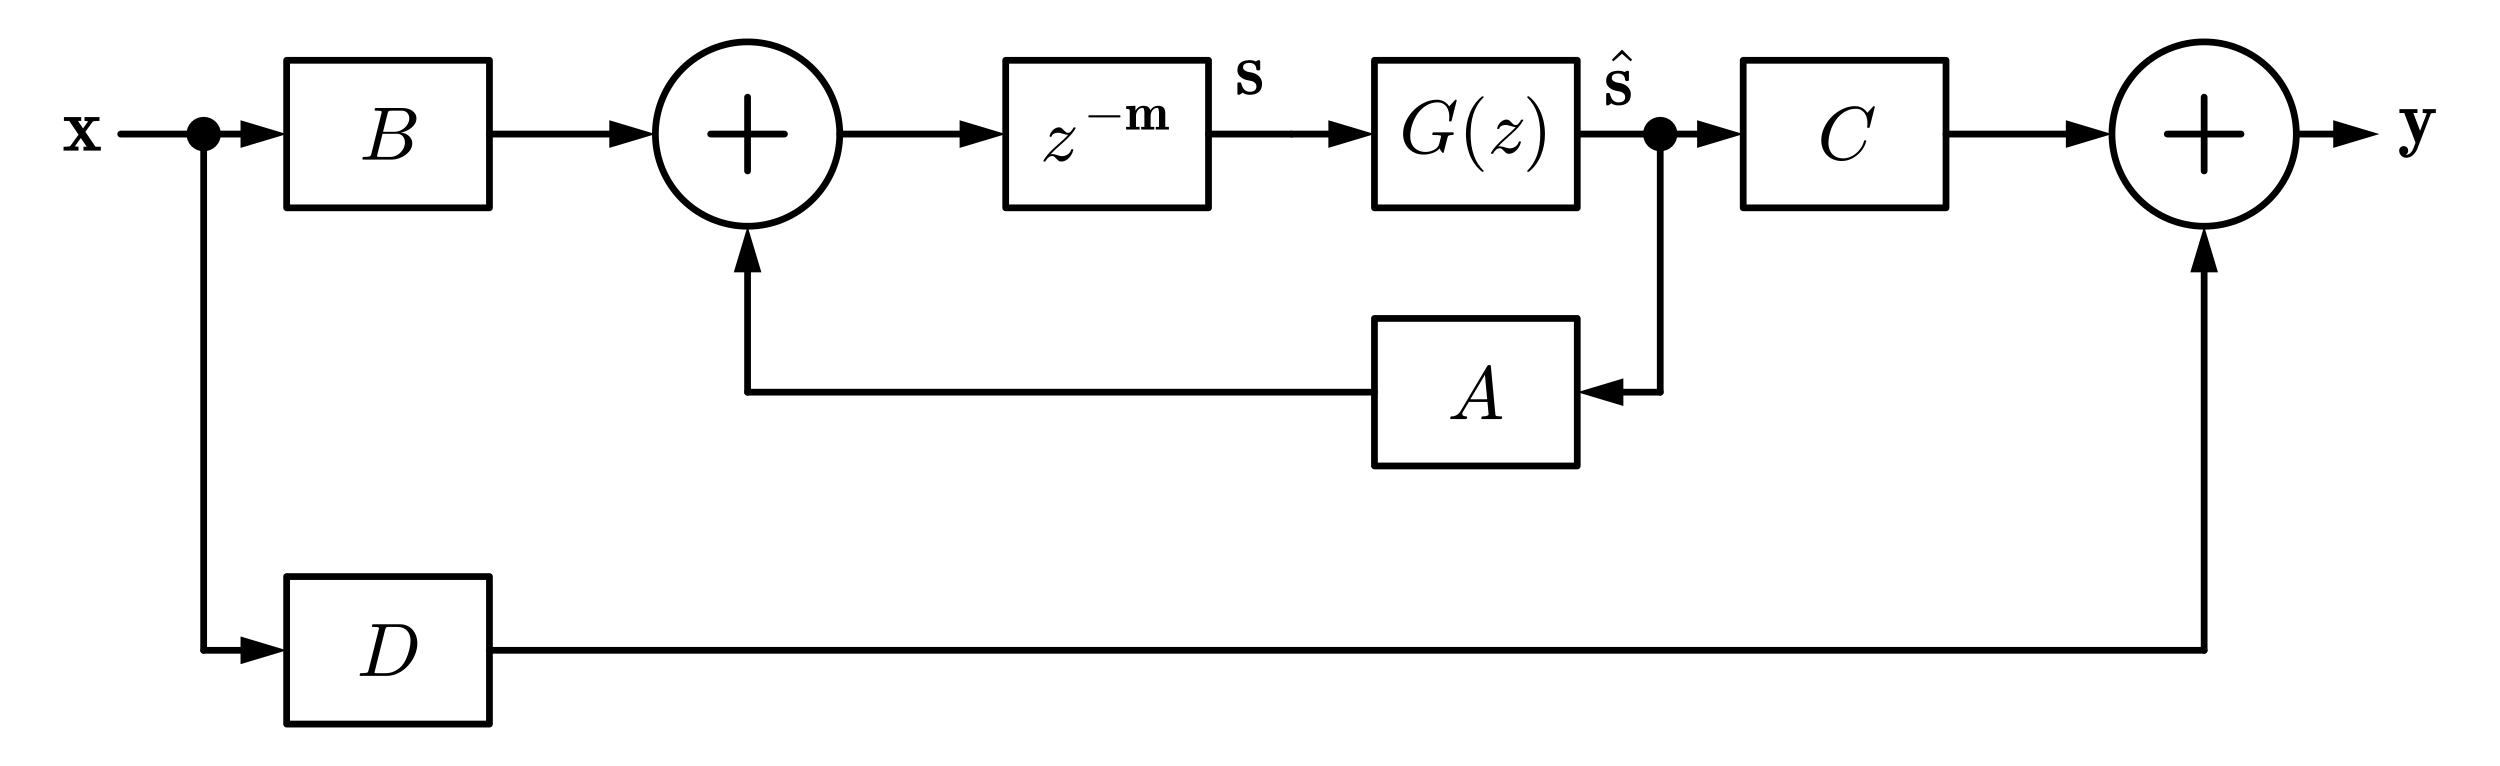
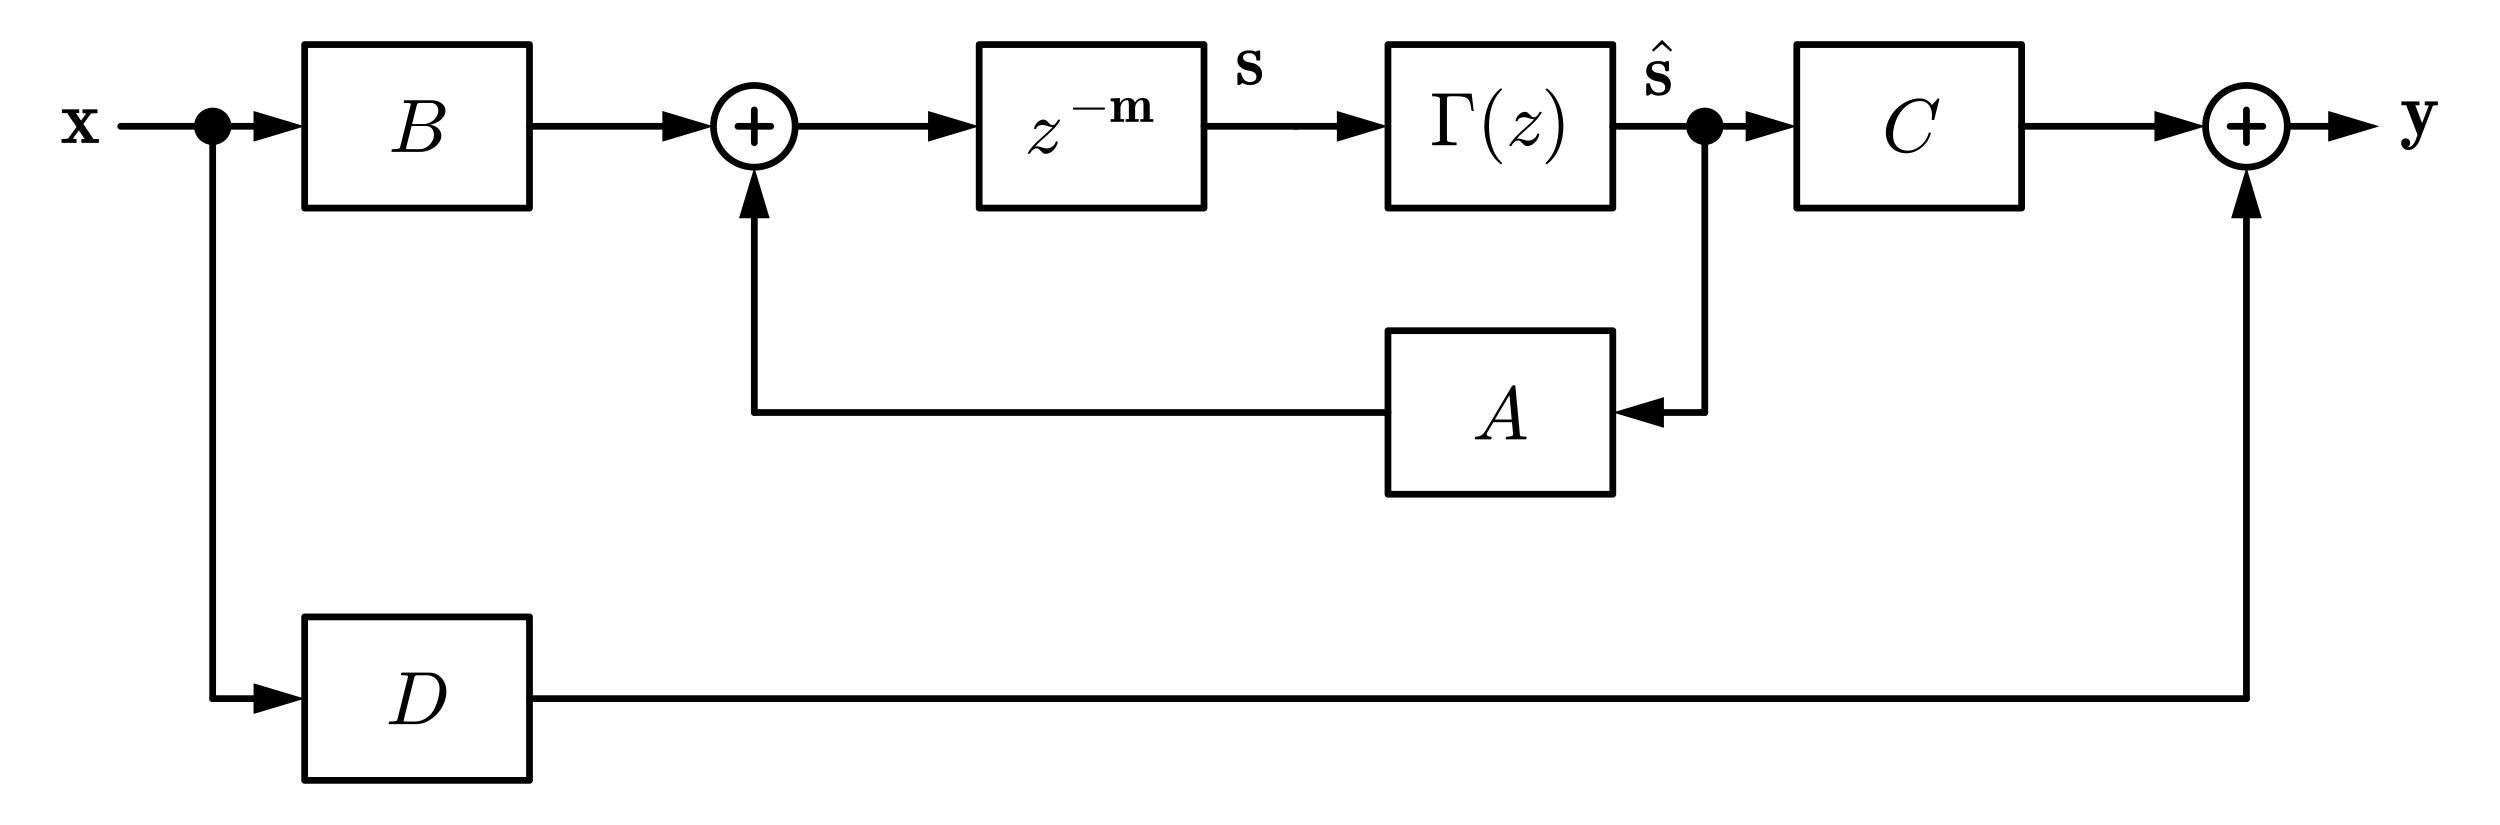
- <svg xmlns="http://www.w3.org/2000/svg" xmlns:xlink="http://www.w3.org/1999/xlink" width="463.68pt" height="142.06pt" viewBox="0 0 463.68 142.06" version="1.1">
+ <svg xmlns="http://www.w3.org/2000/svg" xmlns:xlink="http://www.w3.org/1999/xlink" width="463.68pt" height="153.005pt" viewBox="0 0 463.68 153.005" version="1.1">
  <defs>
    <style type="text/css">*{stroke-linejoin: round; stroke-linecap: butt}</style>
  </defs>
  <g id="figure_1">
    <g id="patch_1">
-       <path d="M 0 142.06  L 463.68 142.06  L 463.68 -0  L 0 -0  L 0 142.06  z " style="fill: none" />
+       <path d="M 0 153.005  L 463.68 153.005  L 463.68 0  L 0 0  L 0 153.005  z " style="fill: none" />
    </g>
    <g id="axes_1">
      <g id="patch_2">
-         <path d="M 138.654 41.963  C 143.189 41.963 147.538 40.161 150.744 36.955  C 153.951 33.749 155.752 29.399 155.752 24.865  C 155.752 20.33 153.951 15.981 150.744 12.774  C 147.538 9.568 143.189 7.766 138.654 7.766  C 134.12 7.766 129.77 9.568 126.564 12.774  C 123.357 15.981 121.556 20.33 121.556 24.865  C 121.556 29.399 123.357 33.749 126.564 36.955  C 129.77 40.161 134.12 41.963 138.654 41.963  L 138.654 41.963  z " clip-path="url(#p1056ec81a5)" style="fill: none; stroke: #000000; stroke-width: 1.25; stroke-linejoin: miter" />
+         <path d="M 139.907 31.01  C 141.918 31.01 143.847 30.211 145.269 28.789  C 146.691 27.367 147.49 25.439 147.49 23.428  C 147.49 21.417 146.691 19.488 145.269 18.067  C 143.847 16.645 141.918 15.846 139.907 15.846  C 137.897 15.846 135.968 16.645 134.546 18.067  C 133.124 19.488 132.325 21.417 132.325 23.428  C 132.325 25.439 133.124 27.367 134.546 28.789  C 135.968 30.211 137.897 31.01 139.907 31.01  L 139.907 31.01  z " clip-path="url(#p0574262ed4)" style="fill: none; stroke: #000000; stroke-width: 1.25; stroke-linejoin: miter" />
      </g>
      <g id="patch_3">
-         <path d="M 408.808 41.963  C 413.342 41.963 417.692 40.161 420.898 36.955  C 424.104 33.749 425.906 29.399 425.906 24.865  C 425.906 20.33 424.104 15.981 420.898 12.774  C 417.692 9.568 413.342 7.766 408.808 7.766  C 404.273 7.766 399.924 9.568 396.717 12.774  C 393.511 15.981 391.709 20.33 391.709 24.865  C 391.709 29.399 393.511 33.749 396.717 36.955  C 399.924 40.161 404.273 41.963 408.808 41.963  L 408.808 41.963  z " clip-path="url(#p1056ec81a5)" style="fill: none; stroke: #000000; stroke-width: 1.25; stroke-linejoin: miter" />
+         <path d="M 416.653 31.01  C 418.664 31.01 420.592 30.211 422.014 28.789  C 423.436 27.367 424.235 25.439 424.235 23.428  C 424.235 21.417 423.436 19.488 422.014 18.067  C 420.592 16.645 418.664 15.846 416.653 15.846  C 414.642 15.846 412.713 16.645 411.292 18.067  C 409.87 19.488 409.071 21.417 409.071 23.428  C 409.071 25.439 409.87 27.367 411.292 28.789  C 412.713 30.211 414.642 31.01 416.653 31.01  L 416.653 31.01  z " clip-path="url(#p0574262ed4)" style="fill: none; stroke: #000000; stroke-width: 1.25; stroke-linejoin: miter" />
      </g>
      <g id="line2d_1">
-         <path d="M 22.385 24.865  L 30.08 24.865  L 37.774 24.865  " clip-path="url(#p1056ec81a5)" style="fill: none; stroke: #000000; stroke-width: 1.25; stroke-linecap: round" />
+         <path d="M 22.385 23.428  L 30.915 23.428  L 39.445 23.428  " clip-path="url(#p0574262ed4)" style="fill: none; stroke: #000000; stroke-width: 1.25; stroke-linecap: round" />
      </g>
      <g id="line2d_2">
-         <path d="M 37.774 24.865  L 45.468 24.865  L 44.613 24.865  " clip-path="url(#p1056ec81a5)" style="fill: none; stroke: #000000; stroke-width: 1.25; stroke-linecap: round" />
+         <path d="M 39.445 23.428  L 47.975 23.428  L 47.027 23.428  " clip-path="url(#p0574262ed4)" style="fill: none; stroke: #000000; stroke-width: 1.25; stroke-linecap: round" />
      </g>
      <g id="patch_4">
-         <path d="M 44.613 22.3  L 53.162 24.865  L 44.613 27.429  z " clip-path="url(#p1056ec81a5)" />
+         <path d="M 47.027 20.585  L 56.505 23.428  L 47.027 26.271  z " clip-path="url(#p0574262ed4)" />
      </g>
      <g id="line2d_3">
-         <path d="M 53.162 24.865  L 53.162 11.186  L 90.779 11.186  L 90.779 38.543  L 53.162 38.543  L 53.162 24.865  " clip-path="url(#p1056ec81a5)" style="fill: none; stroke: #000000; stroke-width: 1.25; stroke-linecap: round" />
+         <path d="M 56.505 23.428  L 56.505 8.264  L 98.206 8.264  L 98.206 38.592  L 56.505 38.592  L 56.505 23.428  " clip-path="url(#p0574262ed4)" style="fill: none; stroke: #000000; stroke-width: 1.25; stroke-linecap: round" />
      </g>
      <g id="line2d_4">
-         <path d="M 90.779 24.865  L 106.167 24.865  L 113.007 24.865  " clip-path="url(#p1056ec81a5)" style="fill: none; stroke: #000000; stroke-width: 1.25; stroke-linecap: round" />
+         <path d="M 98.206 23.428  L 115.266 23.428  L 122.848 23.428  " clip-path="url(#p0574262ed4)" style="fill: none; stroke: #000000; stroke-width: 1.25; stroke-linecap: round" />
      </g>
      <g id="patch_5">
-         <path d="M 113.007 22.3  L 121.556 24.865  L 113.007 27.429  z " clip-path="url(#p1056ec81a5)" />
+         <path d="M 122.848 20.585  L 132.325 23.428  L 122.848 26.271  z " clip-path="url(#p0574262ed4)" />
      </g>
      <g id="line2d_5">
-         <path d="M 138.654 18.025  L 138.654 31.704  " clip-path="url(#p1056ec81a5)" style="fill: none; stroke: #000000; stroke-width: 1.25; stroke-linecap: round" />
+         <path d="M 139.907 20.395  L 139.907 26.461  " clip-path="url(#p0574262ed4)" style="fill: none; stroke: #000000; stroke-width: 1.25; stroke-linecap: round" />
      </g>
      <g id="line2d_6">
-         <path d="M 131.815 24.865  L 145.493 24.865  " clip-path="url(#p1056ec81a5)" style="fill: none; stroke: #000000; stroke-width: 1.25; stroke-linecap: round" />
+         <path d="M 136.875 23.428  L 142.94 23.428  " clip-path="url(#p0574262ed4)" style="fill: none; stroke: #000000; stroke-width: 1.25; stroke-linecap: round" />
      </g>
      <g id="line2d_7">
-         <path d="M 155.752 24.865  L 171.141 24.865  L 177.98 24.865  " clip-path="url(#p1056ec81a5)" style="fill: none; stroke: #000000; stroke-width: 1.25; stroke-linecap: round" />
+         <path d="M 147.49 23.428  L 164.549 23.428  L 172.131 23.428  " clip-path="url(#p0574262ed4)" style="fill: none; stroke: #000000; stroke-width: 1.25; stroke-linecap: round" />
      </g>
      <g id="patch_6">
-         <path d="M 177.98 22.3  L 186.529 24.865  L 177.98 27.429  z " clip-path="url(#p1056ec81a5)" />
+         <path d="M 172.131 20.585  L 181.609 23.428  L 172.131 26.271  z " clip-path="url(#p0574262ed4)" />
      </g>
      <g id="line2d_8">
-         <path d="M 186.529 24.865  L 186.529 11.186  L 224.146 11.186  L 224.146 38.543  L 186.529 38.543  L 186.529 24.865  " clip-path="url(#p1056ec81a5)" style="fill: none; stroke: #000000; stroke-width: 1.25; stroke-linecap: round" />
+         <path d="M 181.609 23.428  L 181.609 8.264  L 223.31 8.264  L 223.31 38.592  L 181.609 38.592  L 181.609 23.428  " clip-path="url(#p0574262ed4)" style="fill: none; stroke: #000000; stroke-width: 1.25; stroke-linecap: round" />
      </g>
      <g id="line2d_9">
-         <path d="M 224.146 24.865  L 231.84 24.865  L 239.534 24.865  " clip-path="url(#p1056ec81a5)" style="fill: none; stroke: #000000; stroke-width: 1.25; stroke-linecap: round" />
+         <path d="M 223.31 23.428  L 231.84 23.428  L 240.37 23.428  " clip-path="url(#p0574262ed4)" style="fill: none; stroke: #000000; stroke-width: 1.25; stroke-linecap: round" />
      </g>
      <g id="line2d_10">
-         <path d="M 239.534 24.865  L 247.228 24.865  L 246.374 24.865  " clip-path="url(#p1056ec81a5)" style="fill: none; stroke: #000000; stroke-width: 1.25; stroke-linecap: round" />
+         <path d="M 240.37 23.428  L 248.9 23.428  L 247.952 23.428  " clip-path="url(#p0574262ed4)" style="fill: none; stroke: #000000; stroke-width: 1.25; stroke-linecap: round" />
      </g>
      <g id="patch_7">
-         <path d="M 246.374 22.3  L 254.923 24.865  L 246.374 27.429  z " clip-path="url(#p1056ec81a5)" />
+         <path d="M 247.952 20.585  L 257.429 23.428  L 247.952 26.271  z " clip-path="url(#p0574262ed4)" />
      </g>
      <g id="line2d_11">
-         <path d="M 254.923 24.865  L 254.923 11.186  L 292.539 11.186  L 292.539 38.543  L 254.923 38.543  L 254.923 24.865  " clip-path="url(#p1056ec81a5)" style="fill: none; stroke: #000000; stroke-width: 1.25; stroke-linecap: round" />
+         <path d="M 257.429 23.428  L 257.429 8.264  L 299.131 8.264  L 299.131 38.592  L 257.429 38.592  L 257.429 23.428  " clip-path="url(#p0574262ed4)" style="fill: none; stroke: #000000; stroke-width: 1.25; stroke-linecap: round" />
      </g>
      <g id="line2d_12">
-         <path d="M 292.539 24.865  L 300.233 24.865  L 307.928 24.865  " clip-path="url(#p1056ec81a5)" style="fill: none; stroke: #000000; stroke-width: 1.25; stroke-linecap: round" />
+         <path d="M 299.131 23.428  L 307.661 23.428  L 316.19 23.428  " clip-path="url(#p0574262ed4)" style="fill: none; stroke: #000000; stroke-width: 1.25; stroke-linecap: round" />
      </g>
      <g id="line2d_13">
-         <path d="M 307.928 24.865  L 315.622 24.865  L 314.767 24.865  " clip-path="url(#p1056ec81a5)" style="fill: none; stroke: #000000; stroke-width: 1.25; stroke-linecap: round" />
+         <path d="M 316.19 23.428  L 324.72 23.428  L 323.773 23.428  " clip-path="url(#p0574262ed4)" style="fill: none; stroke: #000000; stroke-width: 1.25; stroke-linecap: round" />
      </g>
      <g id="patch_8">
-         <path d="M 314.767 22.3  L 323.316 24.865  L 314.767 27.429  z " clip-path="url(#p1056ec81a5)" />
+         <path d="M 323.773 20.585  L 333.25 23.428  L 323.773 26.271  z " clip-path="url(#p0574262ed4)" />
      </g>
      <g id="line2d_14">
-         <path d="M 323.316 24.865  L 323.316 11.186  L 360.932 11.186  L 360.932 38.543  L 323.316 38.543  L 323.316 24.865  " clip-path="url(#p1056ec81a5)" style="fill: none; stroke: #000000; stroke-width: 1.25; stroke-linecap: round" />
+         <path d="M 333.25 23.428  L 333.25 8.264  L 374.951 8.264  L 374.951 38.592  L 333.25 38.592  L 333.25 23.428  " clip-path="url(#p0574262ed4)" style="fill: none; stroke: #000000; stroke-width: 1.25; stroke-linecap: round" />
      </g>
      <g id="line2d_15">
-         <path d="M 360.932 24.865  L 376.321 24.865  L 383.16 24.865  " clip-path="url(#p1056ec81a5)" style="fill: none; stroke: #000000; stroke-width: 1.25; stroke-linecap: round" />
+         <path d="M 374.951 23.428  L 392.011 23.428  L 399.593 23.428  " clip-path="url(#p0574262ed4)" style="fill: none; stroke: #000000; stroke-width: 1.25; stroke-linecap: round" />
      </g>
      <g id="patch_9">
-         <path d="M 383.16 22.3  L 391.709 24.865  L 383.16 27.429  z " clip-path="url(#p1056ec81a5)" />
+         <path d="M 399.593 20.585  L 409.071 23.428  L 399.593 26.271  z " clip-path="url(#p0574262ed4)" />
      </g>
      <g id="line2d_16">
-         <path d="M 408.808 18.025  L 408.808 31.704  " clip-path="url(#p1056ec81a5)" style="fill: none; stroke: #000000; stroke-width: 1.25; stroke-linecap: round" />
+         <path d="M 416.653 20.395  L 416.653 26.461  " clip-path="url(#p0574262ed4)" style="fill: none; stroke: #000000; stroke-width: 1.25; stroke-linecap: round" />
      </g>
      <g id="line2d_17">
-         <path d="M 401.968 24.865  L 415.647 24.865  " clip-path="url(#p1056ec81a5)" style="fill: none; stroke: #000000; stroke-width: 1.25; stroke-linecap: round" />
+         <path d="M 413.62 23.428  L 419.686 23.428  " clip-path="url(#p0574262ed4)" style="fill: none; stroke: #000000; stroke-width: 1.25; stroke-linecap: round" />
      </g>
      <g id="line2d_18">
-         <path d="M 425.906 24.865  L 433.6 24.865  L 432.745 24.865  " clip-path="url(#p1056ec81a5)" style="fill: none; stroke: #000000; stroke-width: 1.25; stroke-linecap: round" />
+         <path d="M 424.235 23.428  L 432.765 23.428  L 431.817 23.428  " clip-path="url(#p0574262ed4)" style="fill: none; stroke: #000000; stroke-width: 1.25; stroke-linecap: round" />
      </g>
      <g id="patch_10">
-         <path d="M 432.745 22.3  L 441.295 24.865  L 432.745 27.429  z " clip-path="url(#p1056ec81a5)" />
+         <path d="M 431.817 20.585  L 441.295 23.428  L 431.817 26.271  z " clip-path="url(#p0574262ed4)" />
      </g>
      <g id="line2d_19">
-         <path d="M 307.928 24.865  L 307.928 48.802  L 307.928 72.74  " clip-path="url(#p1056ec81a5)" style="fill: none; stroke: #000000; stroke-width: 1.25; stroke-linecap: round" />
+         <path d="M 316.19 23.428  L 316.19 49.965  L 316.19 76.502  " clip-path="url(#p0574262ed4)" style="fill: none; stroke: #000000; stroke-width: 1.25; stroke-linecap: round" />
      </g>
      <g id="line2d_20">
-         <path d="M 307.928 72.74  L 300.233 72.74  L 301.088 72.74  " clip-path="url(#p1056ec81a5)" style="fill: none; stroke: #000000; stroke-width: 1.25; stroke-linecap: round" />
+         <path d="M 316.19 76.502  L 307.661 76.502  L 308.608 76.502  " clip-path="url(#p0574262ed4)" style="fill: none; stroke: #000000; stroke-width: 1.25; stroke-linecap: round" />
      </g>
      <g id="patch_11">
-         <path d="M 301.088 75.305  L 292.539 72.74  L 301.088 70.175  z " clip-path="url(#p1056ec81a5)" />
+         <path d="M 308.608 79.346  L 299.131 76.502  L 308.608 73.659  z " clip-path="url(#p0574262ed4)" />
      </g>
      <g id="line2d_21">
-         <path d="M 254.923 72.74  L 254.923 59.061  L 292.539 59.061  L 292.539 86.419  L 254.923 86.419  L 254.923 72.74  " clip-path="url(#p1056ec81a5)" style="fill: none; stroke: #000000; stroke-width: 1.25; stroke-linecap: round" />
+         <path d="M 257.429 76.502  L 257.429 61.338  L 299.131 61.338  L 299.131 91.667  L 257.429 91.667  L 257.429 76.502  " clip-path="url(#p0574262ed4)" style="fill: none; stroke: #000000; stroke-width: 1.25; stroke-linecap: round" />
      </g>
      <g id="line2d_22">
-         <path d="M 254.923 72.74  L 196.788 72.74  L 138.654 72.74  " clip-path="url(#p1056ec81a5)" style="fill: none; stroke: #000000; stroke-width: 1.25; stroke-linecap: round" />
+         <path d="M 257.429 76.502  L 198.668 76.502  L 139.907 76.502  " clip-path="url(#p0574262ed4)" style="fill: none; stroke: #000000; stroke-width: 1.25; stroke-linecap: round" />
      </g>
      <g id="line2d_23">
-         <path d="M 138.654 72.74  L 138.654 57.352  L 138.654 50.512  " clip-path="url(#p1056ec81a5)" style="fill: none; stroke: #000000; stroke-width: 1.25; stroke-linecap: round" />
+         <path d="M 139.907 76.502  L 139.907 53.756  L 139.907 40.488  " clip-path="url(#p0574262ed4)" style="fill: none; stroke: #000000; stroke-width: 1.25; stroke-linecap: round" />
      </g>
      <g id="patch_12">
-         <path d="M 136.089 50.512  L 138.654 41.963  L 141.219 50.512  z " clip-path="url(#p1056ec81a5)" />
+         <path d="M 137.064 40.488  L 139.907 31.01  L 142.751 40.488  z " clip-path="url(#p0574262ed4)" />
      </g>
      <g id="line2d_24">
-         <path d="M 37.774 24.865  L 37.774 72.74  L 37.774 120.615  " clip-path="url(#p1056ec81a5)" style="fill: none; stroke: #000000; stroke-width: 1.25; stroke-linecap: round" />
+         <path d="M 39.445 23.428  L 39.445 76.502  L 39.445 129.577  " clip-path="url(#p0574262ed4)" style="fill: none; stroke: #000000; stroke-width: 1.25; stroke-linecap: round" />
      </g>
      <g id="line2d_25">
-         <path d="M 37.774 120.615  L 45.468 120.615  L 44.613 120.615  " clip-path="url(#p1056ec81a5)" style="fill: none; stroke: #000000; stroke-width: 1.25; stroke-linecap: round" />
+         <path d="M 39.445 129.577  L 47.975 129.577  L 47.027 129.577  " clip-path="url(#p0574262ed4)" style="fill: none; stroke: #000000; stroke-width: 1.25; stroke-linecap: round" />
      </g>
      <g id="patch_13">
-         <path d="M 44.613 118.051  L 53.162 120.615  L 44.613 123.18  z " clip-path="url(#p1056ec81a5)" />
+         <path d="M 47.027 126.734  L 56.505 129.577  L 47.027 132.42  z " clip-path="url(#p0574262ed4)" />
      </g>
      <g id="line2d_26">
-         <path d="M 53.162 120.615  L 53.162 106.937  L 90.779 106.937  L 90.779 134.294  L 53.162 134.294  L 53.162 120.615  " clip-path="url(#p1056ec81a5)" style="fill: none; stroke: #000000; stroke-width: 1.25; stroke-linecap: round" />
+         <path d="M 56.505 129.577  L 56.505 114.413  L 98.206 114.413  L 98.206 144.741  L 56.505 144.741  L 56.505 129.577  " clip-path="url(#p0574262ed4)" style="fill: none; stroke: #000000; stroke-width: 1.25; stroke-linecap: round" />
      </g>
      <g id="line2d_27">
-         <path d="M 90.779 120.615  L 249.793 120.615  L 408.808 120.615  " clip-path="url(#p1056ec81a5)" style="fill: none; stroke: #000000; stroke-width: 1.25; stroke-linecap: round" />
+         <path d="M 98.206 129.577  L 257.429 129.577  L 416.653 129.577  " clip-path="url(#p0574262ed4)" style="fill: none; stroke: #000000; stroke-width: 1.25; stroke-linecap: round" />
      </g>
      <g id="line2d_28">
-         <path d="M 408.808 120.615  L 408.808 81.289  L 408.808 50.512  " clip-path="url(#p1056ec81a5)" style="fill: none; stroke: #000000; stroke-width: 1.25; stroke-linecap: round" />
+         <path d="M 416.653 129.577  L 416.653 80.293  L 416.653 40.488  " clip-path="url(#p0574262ed4)" style="fill: none; stroke: #000000; stroke-width: 1.25; stroke-linecap: round" />
      </g>
      <g id="patch_14">
-         <path d="M 406.243 50.512  L 408.808 41.963  L 411.372 50.512  z " clip-path="url(#p1056ec81a5)" />
+         <path d="M 413.81 40.488  L 416.653 31.01  L 419.496 40.488  z " clip-path="url(#p0574262ed4)" />
      </g>
      <g id="text_1">
-         <g transform="translate(11.54579 28.01471) scale(0.14 -0.14)">
+         <g transform="translate(11.17442 26.57799) scale(0.14 -0.14)">
          <defs>
            <path id="Cmb10-2d" d="M 109 0  L 109 325  Q 628 325 678 384  L 1381 1350  L 588 2516  L 141 2516  L 141 2841  L 1606 2841  L 1606 2516  L 1331 2516  L 1766 1881  L 2181 2463  Q 2181 2491 2072 2503  Q 1963 2516 1888 2516  L 1888 2841  L 3156 2841  L 3156 2516  Q 2638 2516 2584 2456  L 1959 1594  L 2816 325  L 3272 325  L 3272 0  L 1797 0  L 1797 325  L 2075 325  L 1575 1063  L 1081 378  Q 1081 356 1193 340  Q 1306 325 1381 325  L 1381 0  L 109 0  z " transform="scale(0.015625)" />
          </defs>
          <use xlink:href="#Cmb10-2d" transform="translate(0 0.609375)" />
        </g>
      </g>
      <g id="text_2">
-         <g transform="translate(66.65061 29.69471) scale(0.14 -0.14)">
+         <g transform="translate(72.03543 28.25799) scale(0.14 -0.14)">
          <defs>
            <path id="Cmmi10-34" d="M 319 0  Q 256 0 256 84  Q 259 100 268 137  Q 278 175 293 200  Q 309 225 341 225  Q 522 225 656 234  Q 791 244 884 269  Q 959 297 1006 441  L 1881 3956  Q 1894 4019 1894 4044  Q 1894 4113 1819 4122  Q 1697 4147 1356 4147  Q 1294 4147 1294 4231  Q 1297 4247 1306 4286  Q 1316 4325 1333 4348  Q 1350 4372 1375 4372  L 3669 4372  Q 3878 4372 4083 4320  Q 4288 4269 4461 4156  Q 4634 4044 4736 3876  Q 4838 3709 4838 3488  Q 4838 3247 4714 3040  Q 4591 2834 4395 2681  Q 4200 2528 3973 2429  Q 3747 2331 3500 2284  Q 3675 2284 3854 2215  Q 4034 2147 4175 2028  Q 4316 1909 4402 1743  Q 4488 1578 4488 1388  Q 4488 1003 4219 684  Q 3950 366 3542 183  Q 3134 0 2753 0  L 319 0  z M 1497 275  Q 1497 225 1716 225  L 2631 225  Q 2944 225 3231 398  Q 3519 572 3692 859  Q 3866 1147 3866 1459  Q 3866 1650 3786 1820  Q 3706 1991 3556 2089  Q 3406 2188 3213 2188  L 1966 2188  L 1522 416  Q 1497 328 1497 275  z M 2009 2356  L 2981 2356  Q 3288 2356 3577 2512  Q 3866 2669 4048 2937  Q 4231 3206 4231 3506  Q 4231 3784 4057 3965  Q 3884 4147 3609 4147  L 2731 4147  Q 2559 4147 2500 4115  Q 2441 4084 2400 3928  L 2009 2356  z " transform="scale(0.015625)" />
          </defs>
          <use xlink:href="#Cmmi10-34" transform="translate(0 0.6875)" />
        </g>
      </g>
      <g id="text_3">
-         <g transform="translate(192.9476 29.83471) scale(0.14 -0.14)">
+         <g transform="translate(190.0695 28.39799) scale(0.14 -0.14)">
          <defs>
            <path id="Cmmi10-46" d="M 313 -72  Q 263 -72 263 -13  Q 263 19 275 31  Q 447 328 689 598  Q 931 869 1239 1145  Q 1547 1422 1858 1700  Q 2169 1978 2363 2194  L 2338 2194  Q 2197 2194 1925 2284  Q 1653 2375 1497 2375  Q 1328 2375 1168 2301  Q 1009 2228 966 2075  Q 956 2028 916 2028  L 838 2028  Q 788 2028 788 2094  L 788 2113  Q 838 2300 952 2462  Q 1066 2625 1233 2726  Q 1400 2828 1581 2828  Q 1709 2828 1793 2770  Q 1878 2713 1990 2591  Q 2103 2469 2173 2416  Q 2244 2363 2350 2363  Q 2491 2363 2602 2491  Q 2713 2619 2822 2809  Q 2841 2828 2869 2828  L 2944 2828  Q 2966 2828 2980 2812  Q 2994 2797 2994 2772  Q 2994 2750 2981 2731  Q 2809 2434 2579 2176  Q 2350 1919 1979 1586  Q 1609 1253 1354 1023  Q 1100 794 878 550  Q 928 563 1013 563  Q 1169 563 1439 473  Q 1709 384 1856 384  Q 2016 384 2178 453  Q 2341 522 2459 647  Q 2578 772 2619 934  Q 2634 978 2669 978  L 2747 978  Q 2772 978 2787 958  Q 2803 938 2803 916  Q 2803 909 2797 897  Q 2738 653 2591 433  Q 2444 213 2230 70  Q 2016 -72 1772 -72  Q 1650 -72 1565 -15  Q 1481 41 1367 164  Q 1253 288 1181 342  Q 1109 397 1006 397  Q 688 397 434 -50  Q 413 -72 391 -72  L 313 -72  z " transform="scale(0.015625)" />
            <path id="Cmsy10-11" d="M 653 1472  Q 600 1472 565 1512  Q 531 1553 531 1600  Q 531 1647 565 1687  Q 600 1728 653 1728  L 4325 1728  Q 4375 1728 4408 1687  Q 4441 1647 4441 1600  Q 4441 1553 4408 1512  Q 4375 1472 4325 1472  L 653 1472  z " transform="scale(0.015625)" />
            <path id="Cmb10-38" d="M 141 0  L 141 325  L 581 325  L 581 2322  Q 581 2503 141 2503  L 141 2828  L 1269 2881  L 1269 2259  Q 1413 2541 1666 2711  Q 1919 2881 2228 2881  Q 2938 2881 3072 2322  Q 3169 2484 3312 2612  Q 3456 2741 3631 2811  Q 3806 2881 4000 2881  Q 4459 2881 4671 2657  Q 4884 2434 4884 1966  L 4884 325  L 5325 325  L 5325 0  L 3738 0  L 3738 325  L 4128 325  L 4128 1947  L 4128 1966  Q 4128 2625 3922 2625  Q 3681 2625 3495 2486  Q 3309 2347 3209 2125  Q 3109 1903 3109 1672  L 3109 325  L 3553 325  L 3553 0  L 1966 0  L 1966 325  L 2356 325  L 2356 1947  L 2356 1966  Q 2356 2625 2150 2625  Q 1969 2625 1817 2545  Q 1666 2466 1558 2327  Q 1450 2188 1394 2020  Q 1338 1853 1338 1672  L 1338 325  L 1778 325  L 1778 0  L 141 0  z " transform="scale(0.015625)" />
          </defs>
          <use xlink:href="#Cmmi10-46" transform="translate(0 0.199828)" />
          <use xlink:href="#Cmsy10-11" transform="translate(57.74456 41.48906) scale(0.7)" />
          <use xlink:href="#Cmb10-38" transform="translate(112.1244 41.48906) scale(0.7)" />
        </g>
      </g>
      <g id="text_4">
-         <g transform="translate(229.04 17.59505) scale(0.14 -0.14)">
+         <g transform="translate(229.04 15.78696) scale(0.14 -0.14)">
          <defs>
            <path id="Cmb10-52" d="M 213 44  L 213 934  Q 228 994 294 1013  L 459 1013  Q 522 991 538 934  Q 703 219 1259 219  Q 1825 219 1825 684  Q 1825 800 1765 892  Q 1706 984 1609 1045  Q 1513 1106 1403 1131  L 1019 1209  Q 672 1294 442 1508  Q 213 1722 213 2041  Q 213 2272 292 2440  Q 372 2609 517 2711  Q 663 2813 847 2856  Q 1031 2900 1259 2900  Q 1559 2900 1759 2791  L 1966 2894  L 1991 2900  L 2069 2900  Q 2128 2884 2144 2822  L 2144 2119  Q 2128 2050 2069 2034  L 1900 2034  Q 1834 2050 1819 2119  Q 1819 2288 1748 2411  Q 1678 2534 1550 2601  Q 1422 2669 1247 2669  Q 691 2669 691 2284  Q 691 2144 811 2048  Q 931 1953 1088 1913  L 1478 1838  Q 1713 1778 1897 1654  Q 2081 1531 2192 1339  Q 2303 1147 2303 909  Q 2303 428 2022 195  Q 1741 -38 1259 -38  Q 897 -38 659 141  L 391 -31  L 366 -38  L 294 -38  Q 228 -22 213 44  z " transform="scale(0.015625)" />
          </defs>
          <use xlink:href="#Cmb10-52" transform="translate(0 0.6875)" />
        </g>
      </g>
      <g id="text_5">
-         <g transform="translate(259.5209 28.36471) scale(0.14 -0.14)">
-           <defs>
-             <path id="Cmmi10-74" d="M 934 1403  Q 934 1006 1092 707  Q 1250 409 1547 246  Q 1844 84 2234 84  Q 2616 84 2959 264  Q 3303 444 3391 781  L 3531 1331  Q 3534 1350 3537 1370  Q 3541 1391 3541 1403  Q 3541 1469 3500 1478  Q 3341 1522 2859 1522  Q 2797 1522 2797 1606  Q 2816 1684 2831 1715  Q 2847 1747 2906 1747  L 4556 1747  Q 4622 1747 4622 1663  Q 4619 1647 4609 1609  Q 4600 1572 4584 1547  Q 4569 1522 4538 1522  Q 4325 1522 4226 1487  Q 4128 1453 4091 1306  L 3950 756  L 3769 44  Q 3759 0 3713 0  Q 3659 0 3559 144  Q 3459 288 3419 384  Q 3197 122 2825 -9  Q 2453 -141 2059 -141  Q 1563 -141 1164 84  Q 766 309 545 709  Q 325 1109 325 1613  Q 325 2150 564 2673  Q 803 3197 1212 3611  Q 1622 4025 2142 4269  Q 2663 4513 3194 4513  Q 3406 4513 3601 4447  Q 3797 4381 3964 4251  Q 4131 4122 4238 3950  L 4744 4500  Q 4744 4513 4775 4513  L 4813 4513  Q 4838 4513 4855 4492  Q 4872 4472 4872 4447  L 4434 2719  Q 4434 2675 4384 2675  L 4269 2675  Q 4219 2675 4219 2747  Q 4244 2888 4244 3078  Q 4244 3394 4137 3672  Q 4031 3950 3806 4119  Q 3581 4288 3256 4288  Q 2741 4288 2303 4027  Q 1866 3766 1562 3337  Q 1259 2909 1096 2396  Q 934 1884 934 1403  z " transform="scale(0.015625)" />
+         <g transform="translate(265.1901 26.92799) scale(0.14 -0.14)">
+           <defs>
+             <path id="Cmr10-13" d="M 197 0  L 197 225  Q 856 225 856 428  L 856 3944  Q 856 4147 197 4147  L 197 4372  L 3547 4372  L 3725 2906  L 3541 2906  Q 3494 3313 3433 3534  Q 3372 3756 3247 3892  Q 3122 4028 2897 4087  Q 2672 4147 2272 4147  L 1778 4147  Q 1663 4147 1598 4137  Q 1534 4128 1493 4083  Q 1453 4038 1453 3944  L 1453 428  Q 1453 225 2272 225  L 2272 0  L 197 0  z " transform="scale(0.015625)" />
            <path id="Cmr10-77" d="M 1984 -1588  Q 1628 -1306 1370 -942  Q 1113 -578 948 -165  Q 784 247 703 697  Q 622 1147 622 1600  Q 622 2059 703 2509  Q 784 2959 951 3375  Q 1119 3791 1378 4153  Q 1638 4516 1984 4788  Q 1984 4800 2016 4800  L 2075 4800  Q 2094 4800 2109 4783  Q 2125 4766 2125 4744  Q 2125 4716 2113 4703  Q 1800 4397 1592 4047  Q 1384 3697 1257 3301  Q 1131 2906 1075 2482  Q 1019 2059 1019 1600  Q 1019 -434 2106 -1491  Q 2125 -1509 2125 -1544  Q 2125 -1559 2108 -1579  Q 2091 -1600 2075 -1600  L 2016 -1600  Q 1984 -1600 1984 -1588  z " transform="scale(0.015625)" />
            <path id="Cmr10-44" d="M 416 -1600  Q 359 -1600 359 -1544  Q 359 -1516 372 -1503  Q 1466 -434 1466 1600  Q 1466 3634 384 4691  Q 359 4706 359 4744  Q 359 4766 376 4783  Q 394 4800 416 4800  L 475 4800  Q 494 4800 506 4788  Q 966 4425 1272 3906  Q 1578 3388 1720 2800  Q 1863 2213 1863 1600  Q 1863 1147 1786 708  Q 1709 269 1542 -157  Q 1375 -584 1119 -945  Q 863 -1306 506 -1588  Q 494 -1600 475 -1600  L 416 -1600  z " transform="scale(0.015625)" />
          </defs>
-           <use xlink:href="#Cmmi10-74" />
-           <use xlink:href="#Cmr10-77" transform="translate(78.61328 0)" />
-           <use xlink:href="#Cmmi10-46" transform="translate(117.4316 0)" />
-           <use xlink:href="#Cmr10-44" transform="translate(163.916 0)" />
+           <use xlink:href="#Cmr10-13" />
+           <use xlink:href="#Cmr10-77" transform="translate(62.5 0)" />
+           <use xlink:href="#Cmmi10-46" transform="translate(101.3184 0)" />
+           <use xlink:href="#Cmr10-44" transform="translate(147.8027 0)" />
        </g>
      </g>
      <g id="text_6">
-         <g transform="translate(297.4333 19.55505) scale(0.14 -0.14)">
+         <g transform="translate(304.8607 17.74696) scale(0.14 -0.14)">
          <defs>
            <path id="Cmr10-7c" d="M 863 3444  L 738 3578  L 1600 4441  L 2456 3578  L 2328 3444  L 1600 4084  L 863 3444  z " transform="scale(0.015625)" />
          </defs>
          <use xlink:href="#Cmr10-7c" transform="translate(-0.680176 4.609375)" />
          <use xlink:href="#Cmb10-52" transform="translate(0 0.609375)" />
        </g>
      </g>
      <g id="text_7">
-         <g transform="translate(337.0842 29.62471) scale(0.14 -0.14)">
+         <g transform="translate(349.0608 28.18799) scale(0.14 -0.14)">
          <defs>
            <path id="Cmmi10-67" d="M 934 1381  Q 934 997 1082 705  Q 1231 413 1514 248  Q 1797 84 2181 84  Q 2584 84 2957 290  Q 3331 497 3595 842  Q 3859 1188 3956 1575  Q 3969 1613 4006 1613  L 4084 1613  Q 4109 1613 4125 1595  Q 4141 1578 4141 1556  Q 4141 1550 4134 1538  Q 4025 1094 3711 705  Q 3397 316 2959 87  Q 2522 -141 2059 -141  Q 1559 -141 1162 84  Q 766 309 545 709  Q 325 1109 325 1613  Q 325 2150 565 2676  Q 806 3203 1212 3614  Q 1619 4025 2139 4269  Q 2659 4513 3194 4513  Q 3406 4513 3600 4448  Q 3794 4384 3959 4253  Q 4125 4122 4231 3950  L 4738 4500  Q 4738 4513 4769 4513  L 4806 4513  Q 4831 4513 4847 4491  Q 4863 4469 4863 4447  L 4428 2719  Q 4428 2675 4378 2675  L 4263 2675  Q 4213 2675 4213 2747  Q 4238 2888 4238 3084  Q 4238 3397 4131 3673  Q 4025 3950 3801 4119  Q 3578 4288 3256 4288  Q 2734 4288 2300 4025  Q 1866 3763 1564 3336  Q 1263 2909 1098 2389  Q 934 1869 934 1381  z " transform="scale(0.015625)" />
          </defs>
          <use xlink:href="#Cmmi10-67" transform="translate(0 0.484375)" />
        </g>
      </g>
      <g id="text_8">
-         <g transform="translate(444.7142 26.54471) scale(0.14 -0.14)">
+         <g transform="translate(445.0856 25.10799) scale(0.14 -0.14)">
          <defs>
            <path id="Cmb10-6b" d="M 709 -1281  Q 469 -1281 295 -1100  Q 122 -919 122 -672  Q 122 -513 231 -403  Q 341 -294 506 -294  Q 666 -294 775 -403  Q 884 -513 884 -672  Q 884 -925 672 -1019  Q 684 -1025 709 -1025  Q 925 -1025 1083 -869  Q 1241 -713 1325 -494  L 1509 0  L 550 2516  L 141 2516  L 141 2841  L 1672 2841  L 1672 2516  L 1319 2516  L 1894 1006  L 2456 2463  Q 2456 2494 2342 2505  Q 2228 2516 2119 2516  L 2119 2841  L 3231 2841  L 3231 2516  Q 2828 2516 2803 2456  L 1672 -494  Q 1544 -822 1291 -1051  Q 1038 -1281 709 -1281  z " transform="scale(0.015625)" />
          </defs>
          <use xlink:href="#Cmb10-6b" transform="translate(0 0.609375)" />
        </g>
      </g>
      <g id="text_9">
-         <g transform="translate(268.4809 77.78004) scale(0.14 -0.14)">
+         <g transform="translate(273.0301 81.54244) scale(0.14 -0.14)">
          <defs>
            <path id="Cmmi10-5c" d="M 288 0  Q 225 0 225 84  Q 250 225 306 225  Q 566 225 755 328  Q 944 431 1081 647  Q 1094 659 1094 659  L 3378 4513  Q 3428 4581 3500 4581  L 3584 4581  Q 3603 4581 3622 4573  Q 3641 4566 3655 4548  Q 3669 4531 3669 4513  L 4056 378  Q 4056 350 4084 294  Q 4147 225 4563 225  Q 4628 225 4628 141  Q 4606 56 4592 28  Q 4578 0 4519 0  L 2919 0  Q 2859 0 2859 84  Q 2894 225 2944 225  Q 3450 225 3481 397  L 3384 1453  L 1806 1453  L 1294 594  Q 1247 525 1247 434  Q 1247 322 1355 273  Q 1463 225 1594 225  Q 1656 225 1656 141  Q 1634 50 1621 25  Q 1609 0 1550 0  L 288 0  z M 1931 1678  L 3359 1678  L 3169 3750  L 1931 1678  z " transform="scale(0.015625)" />
          </defs>
          <use xlink:href="#Cmmi10-5c" transform="translate(0 0.421875)" />
        </g>
      </g>
      <g id="text_10">
-         <g transform="translate(66.16061 125.4454) scale(0.14 -0.14)">
+         <g transform="translate(71.54543 134.4069) scale(0.14 -0.14)">
          <defs>
            <path id="Cmmi10-3b" d="M 313 0  Q 250 0 250 84  Q 253 100 262 139  Q 272 178 289 201  Q 306 225 331 225  Q 722 225 878 269  Q 959 297 997 441  L 1875 3956  Q 1888 4019 1888 4044  Q 1888 4113 1813 4122  Q 1691 4147 1350 4147  Q 1288 4147 1288 4231  Q 1291 4247 1300 4286  Q 1309 4325 1326 4348  Q 1344 4372 1369 4372  L 3669 4372  Q 4116 4372 4450 4155  Q 4784 3938 4962 3570  Q 5141 3203 5141 2759  Q 5141 2269 4937 1778  Q 4734 1288 4368 881  Q 4003 475 3534 237  Q 3066 0 2572 0  L 313 0  z M 1509 275  Q 1509 225 1728 225  L 2472 225  Q 2828 225 3159 372  Q 3491 519 3750 775  Q 3991 1016 4175 1406  Q 4359 1797 4461 2222  Q 4563 2647 4563 3003  Q 4563 3263 4486 3472  Q 4409 3681 4270 3831  Q 4131 3981 3922 4064  Q 3713 4147 3450 4147  L 2747 4147  Q 2572 4147 2515 4117  Q 2459 4088 2413 3928  L 1538 416  Q 1509 338 1509 275  z " transform="scale(0.015625)" />
          </defs>
          <use xlink:href="#Cmmi10-3b" transform="translate(0 0.6875)" />
        </g>
      </g>
      <g id="patch_15">
-         <path d="M 37.774 27.429  C 38.454 27.429 39.107 27.159 39.588 26.678  C 40.068 26.197 40.339 25.545 40.339 24.865  C 40.339 24.185 40.068 23.532 39.588 23.051  C 39.107 22.57 38.454 22.3 37.774 22.3  C 37.094 22.3 36.441 22.57 35.96 23.051  C 35.479 23.532 35.209 24.185 35.209 24.865  C 35.209 25.545 35.479 26.197 35.96 26.678  C 36.441 27.159 37.094 27.429 37.774 27.429  z " clip-path="url(#p1056ec81a5)" style="stroke: #000000; stroke-width: 1.25; stroke-linejoin: miter" />
+         <path d="M 39.445 26.271  C 40.199 26.271 40.922 25.972 41.456 25.438  C 41.989 24.905 42.288 24.182 42.288 23.428  C 42.288 22.674 41.989 21.951 41.456 21.417  C 40.922 20.884 40.199 20.585 39.445 20.585  C 38.691 20.585 37.968 20.884 37.435 21.417  C 36.901 21.951 36.602 22.674 36.602 23.428  C 36.602 24.182 36.901 24.905 37.435 25.438  C 37.968 25.972 38.691 26.271 39.445 26.271  z " clip-path="url(#p0574262ed4)" style="stroke: #000000; stroke-width: 1.25; stroke-linejoin: miter" />
      </g>
      <g id="patch_16">
-         <path d="M 307.928 27.429  C 308.608 27.429 309.26 27.159 309.741 26.678  C 310.222 26.197 310.492 25.545 310.492 24.865  C 310.492 24.185 310.222 23.532 309.741 23.051  C 309.26 22.57 308.608 22.3 307.928 22.3  C 307.247 22.3 306.595 22.57 306.114 23.051  C 305.633 23.532 305.363 24.185 305.363 24.865  C 305.363 25.545 305.633 26.197 306.114 26.678  C 306.595 27.159 307.247 27.429 307.928 27.429  z " clip-path="url(#p1056ec81a5)" style="stroke: #000000; stroke-width: 1.25; stroke-linejoin: miter" />
+         <path d="M 316.19 26.271  C 316.945 26.271 317.668 25.972 318.201 25.438  C 318.734 24.905 319.034 24.182 319.034 23.428  C 319.034 22.674 318.734 21.951 318.201 21.417  C 317.668 20.884 316.945 20.585 316.19 20.585  C 315.436 20.585 314.713 20.884 314.18 21.417  C 313.647 21.951 313.347 22.674 313.347 23.428  C 313.347 24.182 313.647 24.905 314.18 25.438  C 314.713 25.972 315.436 26.271 316.19 26.271  z " clip-path="url(#p0574262ed4)" style="stroke: #000000; stroke-width: 1.25; stroke-linejoin: miter" />
      </g>
    </g>
  </g>
  <defs>
-     <clipPath id="p1056ec81a5">
-       <rect x="1.44" y="1.44" width="460.8" height="139.18" />
+     <clipPath id="p0574262ed4">
+       <rect x="1.44" y="1.44" width="460.8" height="150.125" />
    </clipPath>
  </defs>
</svg>
